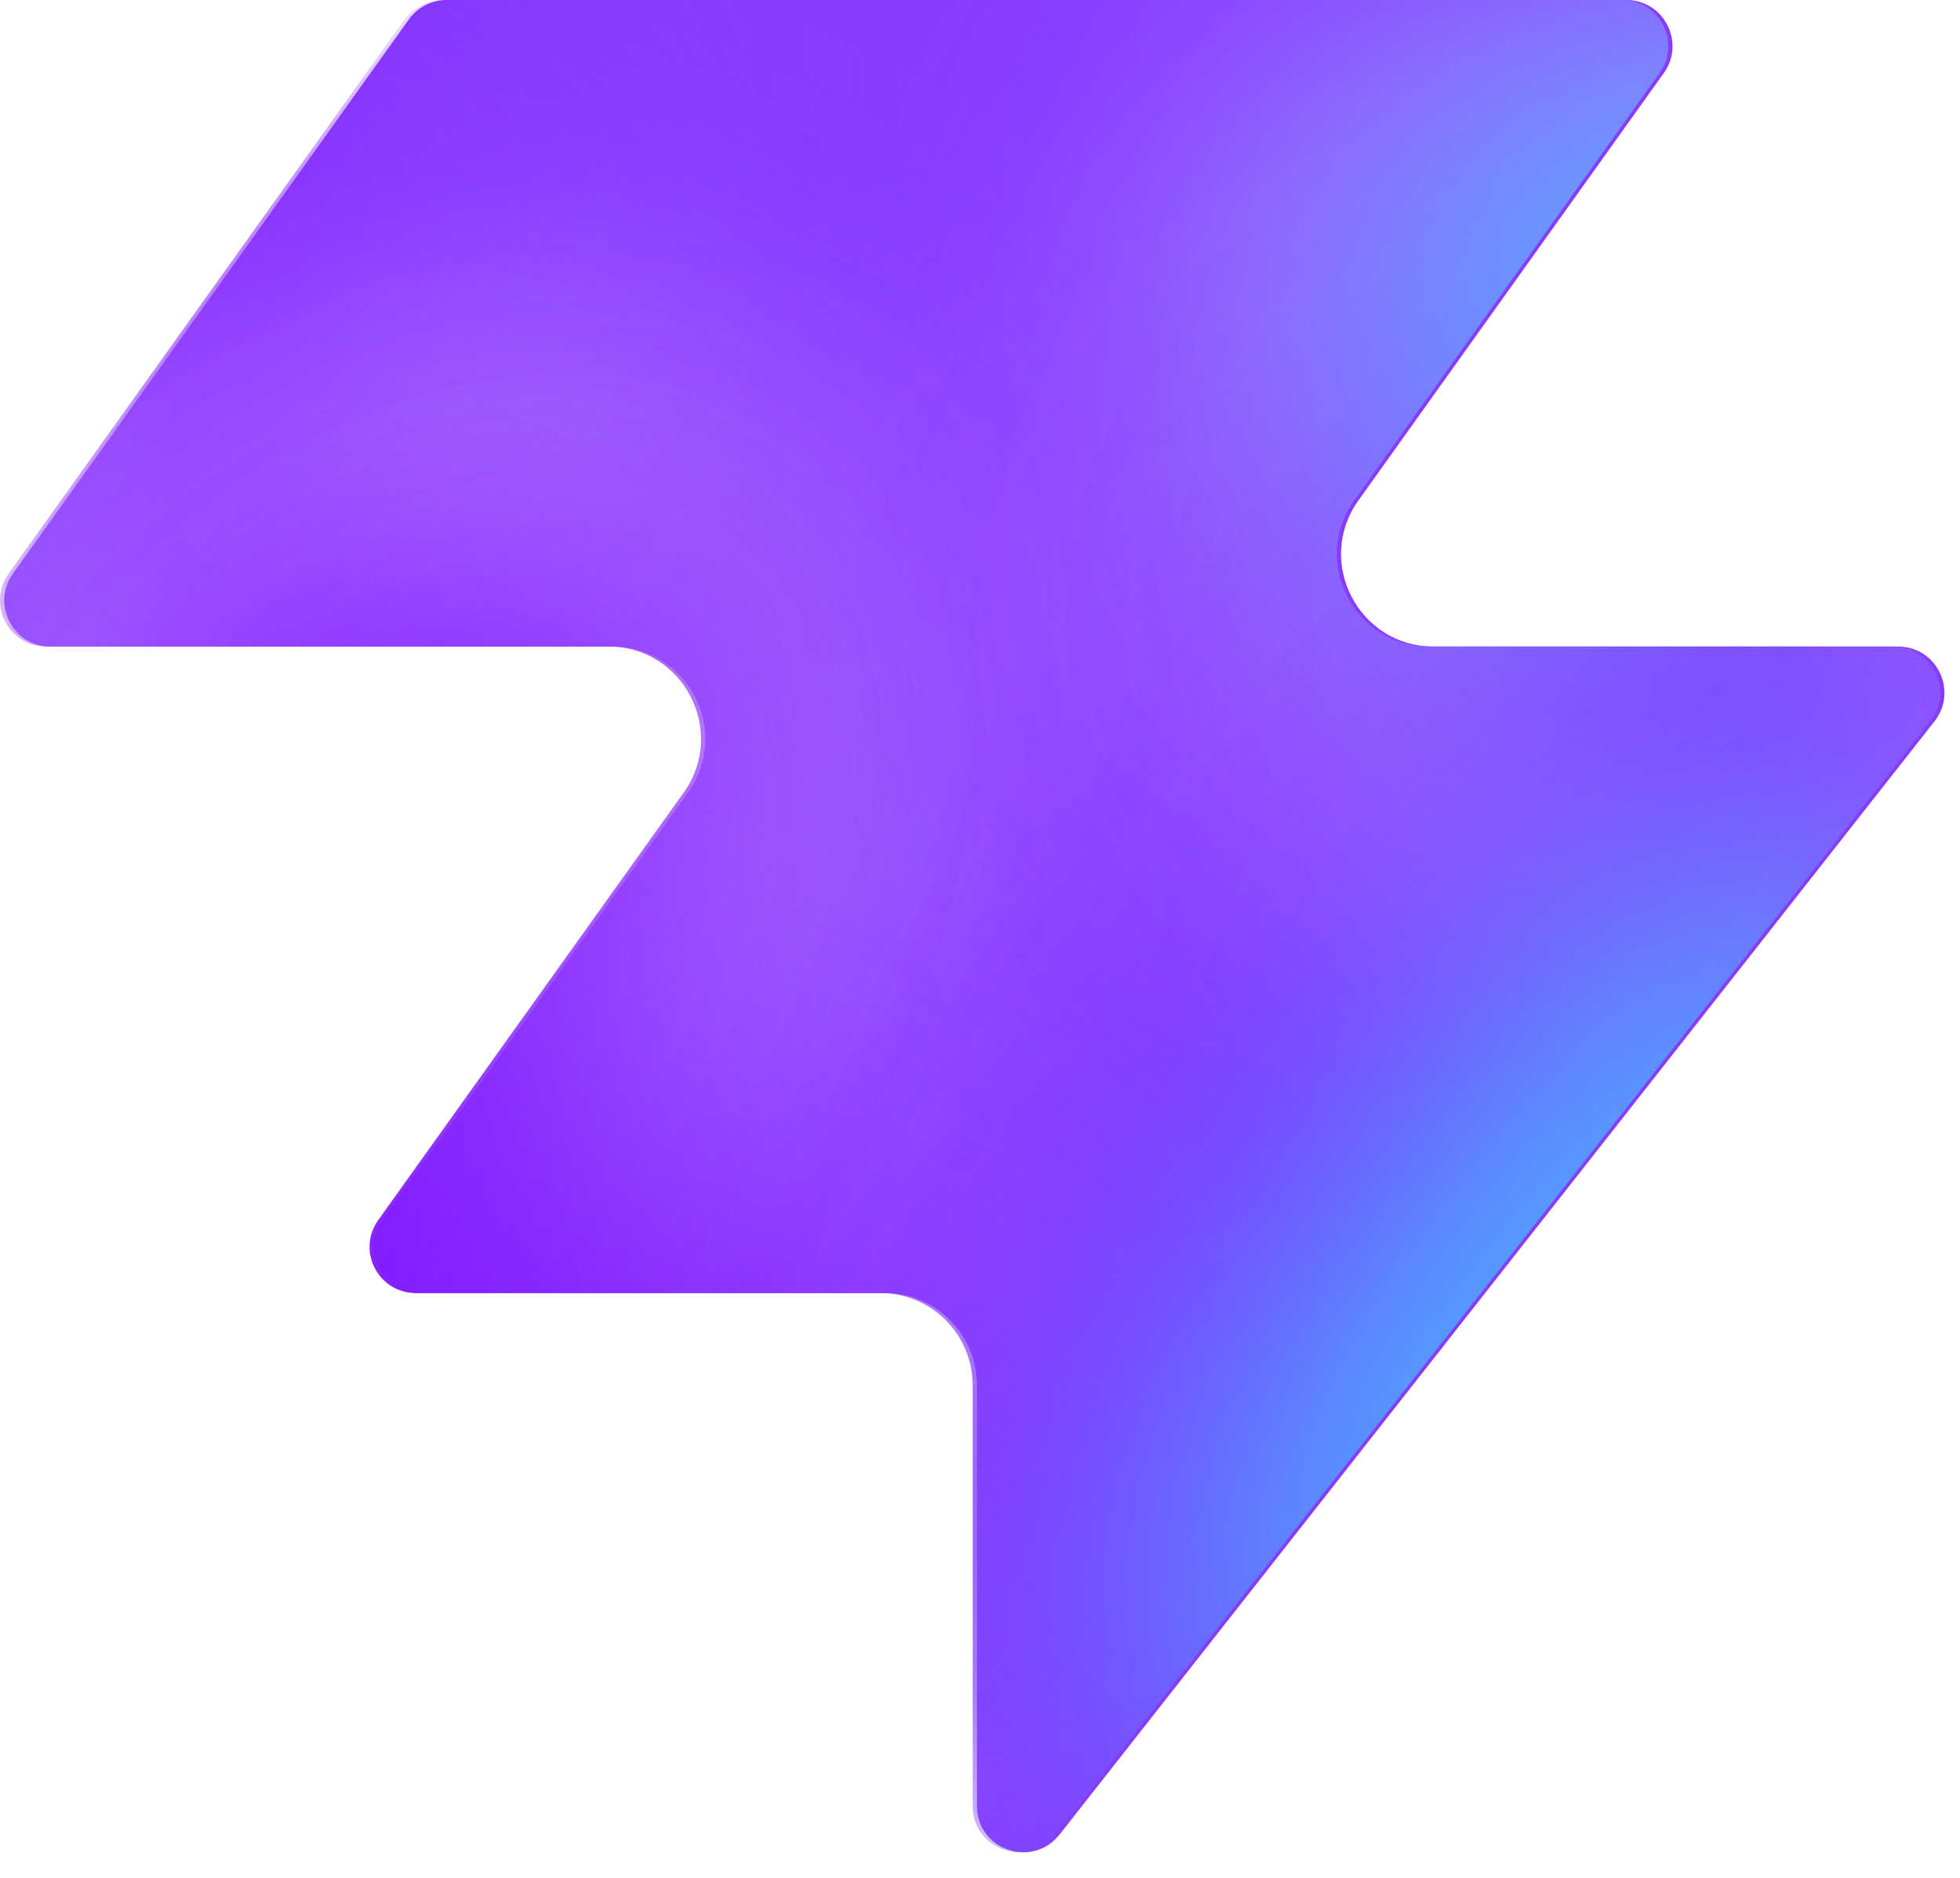
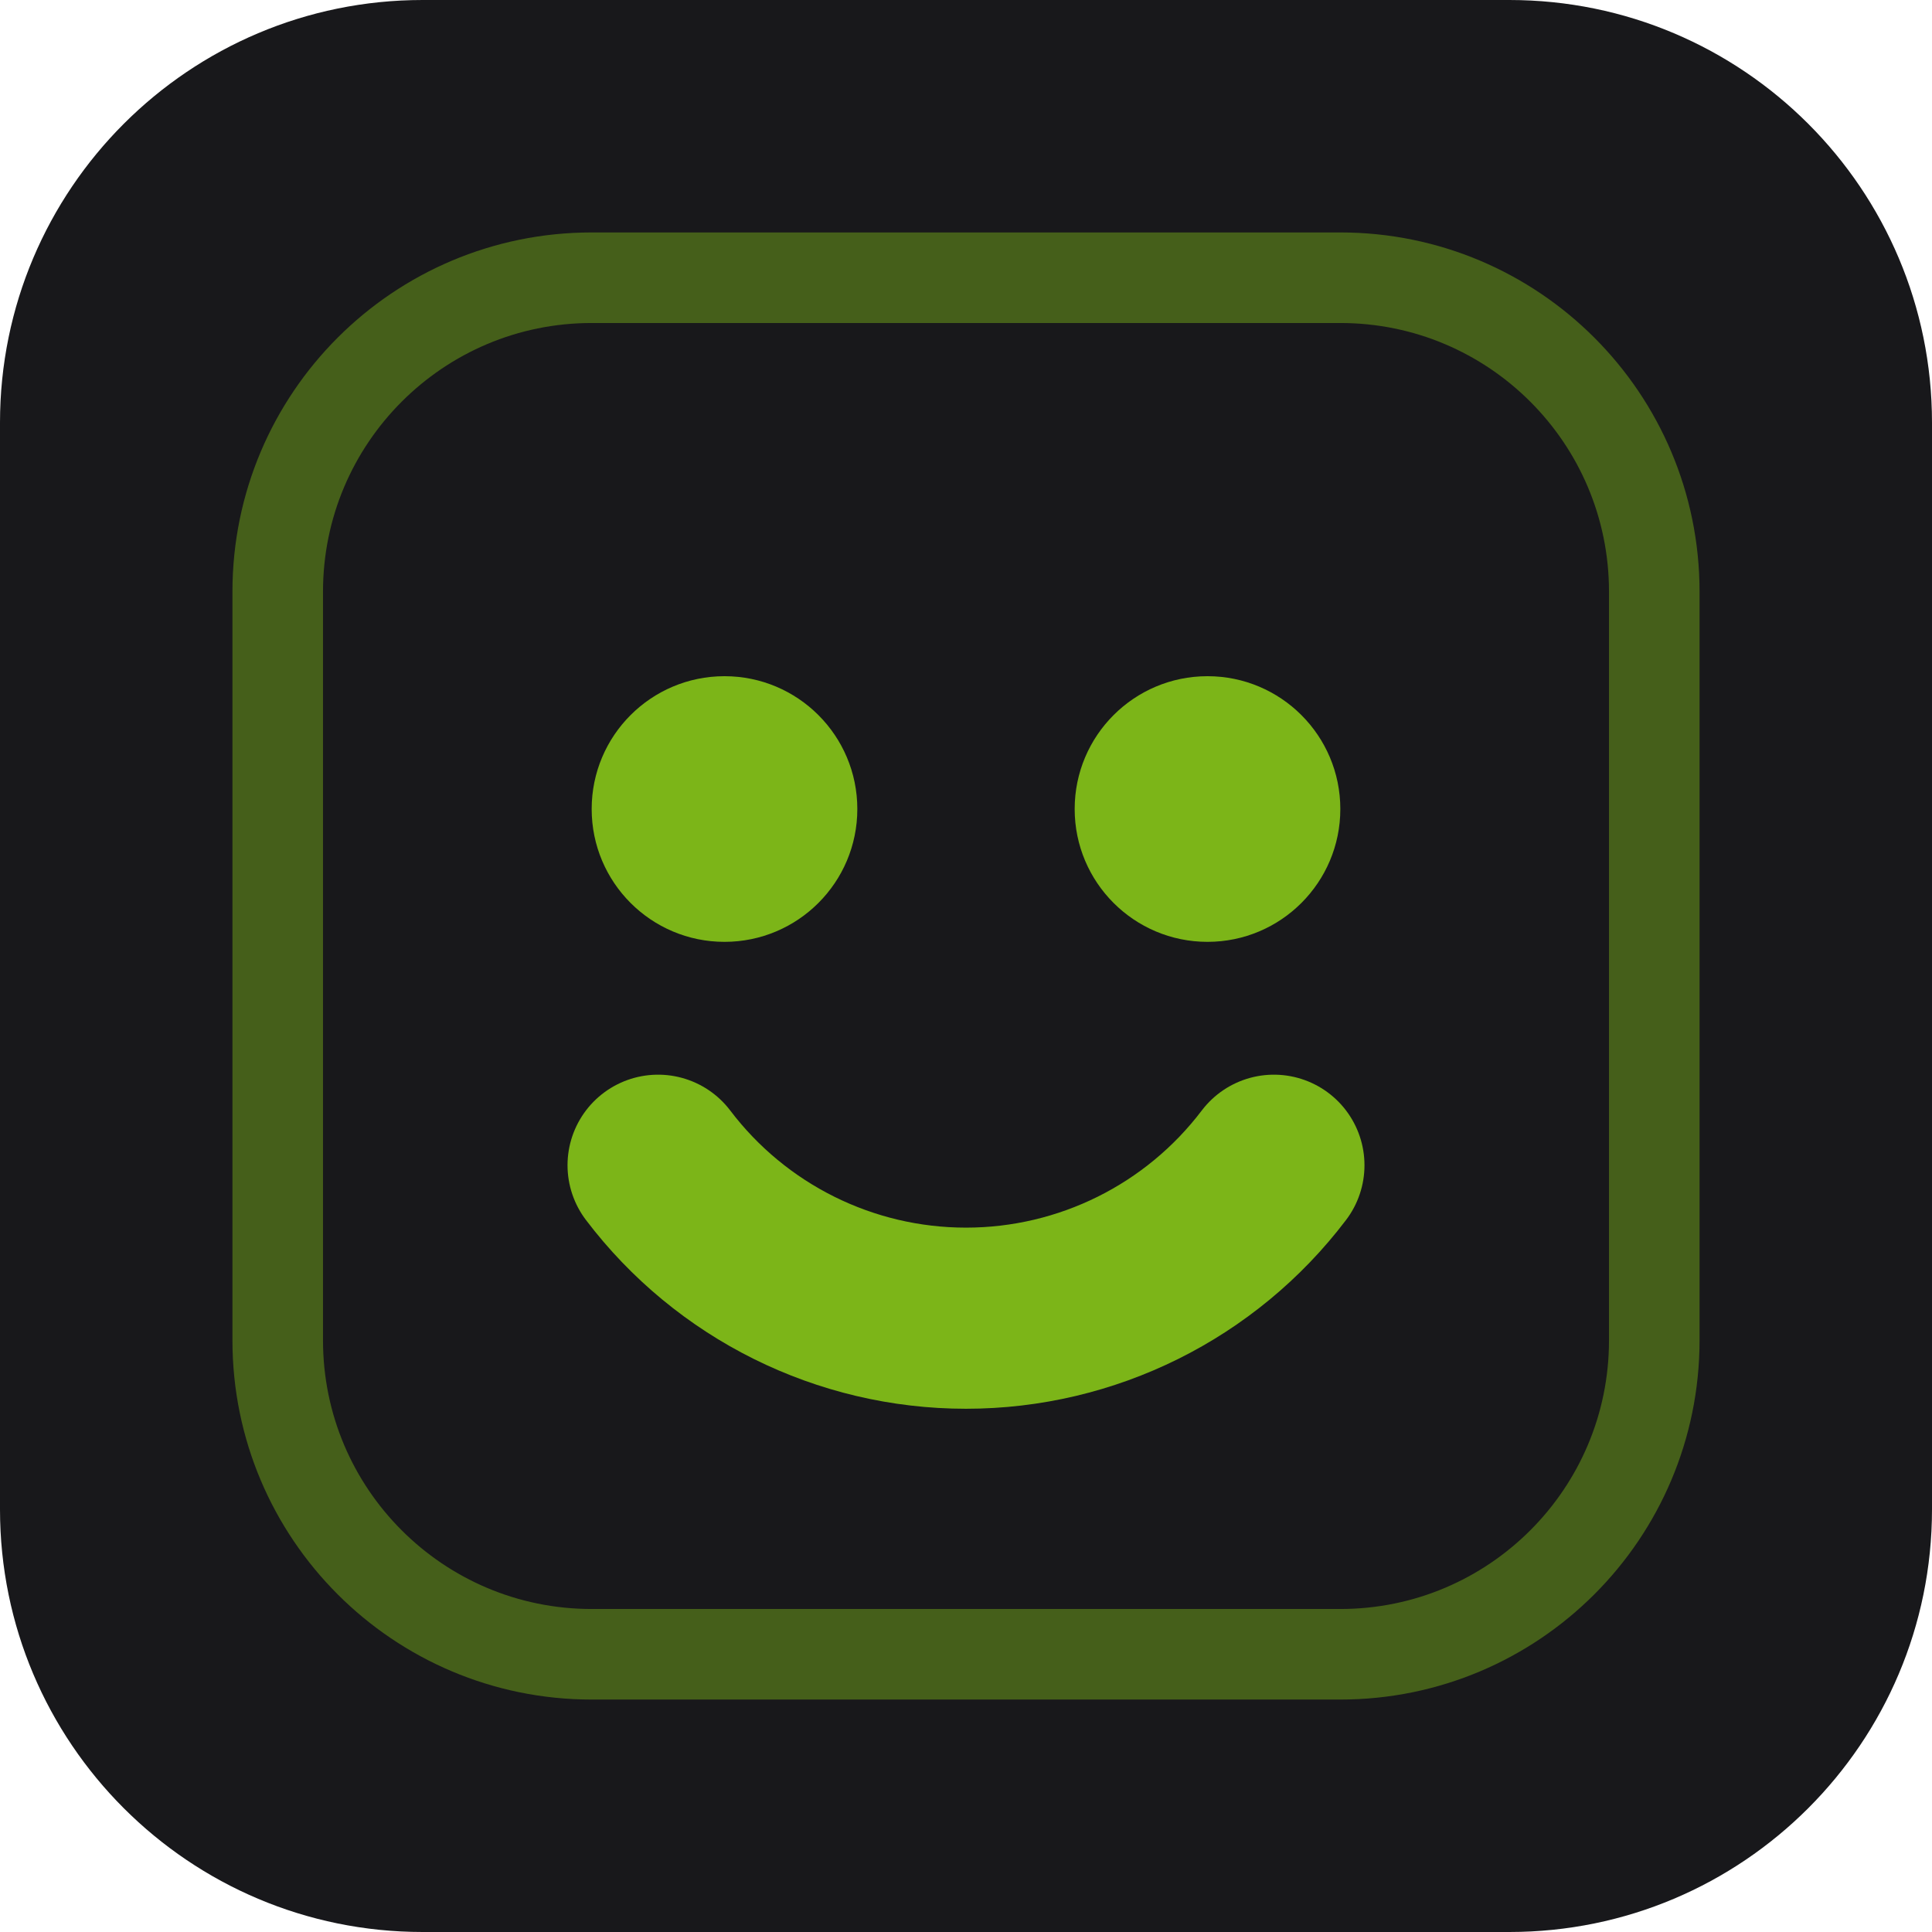
- <svg xmlns="http://www.w3.org/2000/svg" width="48" height="46" fill="none" viewBox="0 0 48 46">
-   <path fill="#863bff" d="M25.946 44.938c-.664.845-2.021.375-2.021-.698V33.937a2.26 2.26 0 0 0-2.262-2.262H10.287c-.92 0-1.456-1.04-.92-1.788l7.48-10.471c1.07-1.497 0-3.578-1.842-3.578H1.237c-.92 0-1.456-1.04-.92-1.788L10.013.474c.214-.297.556-.474.92-.474h28.894c.92 0 1.456 1.04.92 1.788l-7.48 10.471c-1.07 1.498 0 3.579 1.842 3.579h11.377c.943 0 1.473 1.088.89 1.83L25.947 44.94z" style="fill:#863bff;fill:color(display-p3 .525 .23 1);fill-opacity:1" />
-   <mask id="a" width="48" height="46" x="0" y="0" maskUnits="userSpaceOnUse" style="mask-type:alpha">
-     <path fill="#000" d="M25.842 44.938c-.664.844-2.021.375-2.021-.698V33.937a2.26 2.26 0 0 0-2.262-2.262H10.183c-.92 0-1.456-1.04-.92-1.788l7.48-10.471c1.07-1.498 0-3.579-1.842-3.579H1.133c-.92 0-1.456-1.04-.92-1.787L9.91.473c.214-.297.556-.474.92-.474h28.894c.92 0 1.456 1.04.92 1.788l-7.48 10.471c-1.07 1.498 0 3.578 1.842 3.578h11.377c.943 0 1.473 1.088.89 1.832L25.843 44.94z" style="fill:#000;fill-opacity:1" />
-   </mask>
-   <g mask="url(#a)">
-     <g filter="url(#b)">
-       <ellipse cx="5.508" cy="14.704" fill="#ede6ff" rx="5.508" ry="14.704" style="fill:#ede6ff;fill:color(display-p3 .927 .903 1);fill-opacity:1" transform="matrix(.00324 1 1 -.00324 -4.47 31.516)" />
-     </g>
-     <g filter="url(#c)">
-       <ellipse cx="10.399" cy="29.851" fill="#ede6ff" rx="10.399" ry="29.851" style="fill:#ede6ff;fill:color(display-p3 .927 .903 1);fill-opacity:1" transform="matrix(.00324 1 1 -.00324 -39.328 7.883)" />
-     </g>
-     <g filter="url(#d)">
-       <ellipse cx="5.508" cy="30.487" fill="#7e14ff" rx="5.508" ry="30.487" style="fill:#7e14ff;fill:color(display-p3 .492 .077 1);fill-opacity:1" transform="rotate(89.814 -25.913 -14.639)scale(1 -1)" />
-     </g>
-     <g filter="url(#e)">
-       <ellipse cx="5.508" cy="30.599" fill="#7e14ff" rx="5.508" ry="30.599" style="fill:#7e14ff;fill:color(display-p3 .492 .077 1);fill-opacity:1" transform="rotate(89.814 -32.644 -3.334)scale(1 -1)" />
-     </g>
-     <g filter="url(#f)">
-       <ellipse cx="5.508" cy="30.599" fill="#7e14ff" rx="5.508" ry="30.599" style="fill:#7e14ff;fill:color(display-p3 .492 .077 1);fill-opacity:1" transform="matrix(.00324 1 1 -.00324 -34.34 30.47)" />
-     </g>
-     <g filter="url(#g)">
-       <ellipse cx="14.072" cy="22.078" fill="#ede6ff" rx="14.072" ry="22.078" style="fill:#ede6ff;fill:color(display-p3 .927 .903 1);fill-opacity:1" transform="rotate(93.35 24.506 48.493)scale(-1 1)" />
-     </g>
-     <g filter="url(#h)">
-       <ellipse cx="3.47" cy="21.501" fill="#7e14ff" rx="3.47" ry="21.501" style="fill:#7e14ff;fill:color(display-p3 .492 .077 1);fill-opacity:1" transform="rotate(89.009 28.708 47.59)scale(-1 1)" />
-     </g>
-     <g filter="url(#i)">
-       <ellipse cx="3.47" cy="21.501" fill="#7e14ff" rx="3.47" ry="21.501" style="fill:#7e14ff;fill:color(display-p3 .492 .077 1);fill-opacity:1" transform="rotate(89.009 28.708 47.59)scale(-1 1)" />
-     </g>
-     <g filter="url(#j)">
-       <ellipse cx=".387" cy="8.972" fill="#7e14ff" rx="4.407" ry="29.108" style="fill:#7e14ff;fill:color(display-p3 .492 .077 1);fill-opacity:1" transform="rotate(39.51 .387 8.972)" />
-     </g>
-     <g filter="url(#k)">
-       <ellipse cx="47.523" cy="-6.092" fill="#7e14ff" rx="4.407" ry="29.108" style="fill:#7e14ff;fill:color(display-p3 .492 .077 1);fill-opacity:1" transform="rotate(37.892 47.523 -6.092)" />
-     </g>
-     <g filter="url(#l)">
-       <ellipse cx="41.412" cy="6.333" fill="#47bfff" rx="5.971" ry="9.665" style="fill:#47bfff;fill:color(display-p3 .28 .748 1);fill-opacity:1" transform="rotate(37.892 41.412 6.333)" />
-     </g>
-     <g filter="url(#m)">
-       <ellipse cx="-1.879" cy="38.332" fill="#7e14ff" rx="4.407" ry="29.108" style="fill:#7e14ff;fill:color(display-p3 .492 .077 1);fill-opacity:1" transform="rotate(37.892 -1.88 38.332)" />
-     </g>
-     <g filter="url(#n)">
-       <ellipse cx="-1.879" cy="38.332" fill="#7e14ff" rx="4.407" ry="29.108" style="fill:#7e14ff;fill:color(display-p3 .492 .077 1);fill-opacity:1" transform="rotate(37.892 -1.88 38.332)" />
-     </g>
-     <g filter="url(#o)">
-       <ellipse cx="35.651" cy="29.907" fill="#7e14ff" rx="4.407" ry="29.108" style="fill:#7e14ff;fill:color(display-p3 .492 .077 1);fill-opacity:1" transform="rotate(37.892 35.651 29.907)" />
-     </g>
-     <g filter="url(#p)">
-       <ellipse cx="38.418" cy="32.4" fill="#47bfff" rx="5.971" ry="15.297" style="fill:#47bfff;fill:color(display-p3 .28 .748 1);fill-opacity:1" transform="rotate(37.892 38.418 32.4)" />
-     </g>
+ <svg xmlns="http://www.w3.org/2000/svg" viewBox="0 0 32 32" role="img" aria-label="OrinnFACE 管理画面">
+   <rect width="32" height="32" rx="7" fill="#18181B" />
+   <rect x="4.6" y="4.6" width="22.8" height="22.8" rx="5.2" fill="none" stroke="#7CB518" stroke-width="1.5" opacity="0.45" />
+   <g fill="#7CB518">
+     <circle cx="12" cy="13.4" r="2.2" />
+     <circle cx="20" cy="13.4" r="2.2" />
  </g>
-   <defs>
-     <filter id="b" width="60.045" height="41.654" x="-19.77" y="16.149" color-interpolation-filters="sRGB" filterUnits="userSpaceOnUse">
-       <feFlood flood-opacity="0" result="BackgroundImageFix" />
-       <feBlend in="SourceGraphic" in2="BackgroundImageFix" result="shape" />
-       <feGaussianBlur result="effect1_foregroundBlur_2002_17158" stdDeviation="7.659" />
-     </filter>
-     <filter id="c" width="90.34" height="51.437" x="-54.613" y="-7.533" color-interpolation-filters="sRGB" filterUnits="userSpaceOnUse">
-       <feFlood flood-opacity="0" result="BackgroundImageFix" />
-       <feBlend in="SourceGraphic" in2="BackgroundImageFix" result="shape" />
-       <feGaussianBlur result="effect1_foregroundBlur_2002_17158" stdDeviation="7.659" />
-     </filter>
-     <filter id="d" width="79.355" height="29.4" x="-49.64" y="2.03" color-interpolation-filters="sRGB" filterUnits="userSpaceOnUse">
-       <feFlood flood-opacity="0" result="BackgroundImageFix" />
-       <feBlend in="SourceGraphic" in2="BackgroundImageFix" result="shape" />
-       <feGaussianBlur result="effect1_foregroundBlur_2002_17158" stdDeviation="4.596" />
-     </filter>
-     <filter id="e" width="79.579" height="29.4" x="-45.045" y="20.029" color-interpolation-filters="sRGB" filterUnits="userSpaceOnUse">
-       <feFlood flood-opacity="0" result="BackgroundImageFix" />
-       <feBlend in="SourceGraphic" in2="BackgroundImageFix" result="shape" />
-       <feGaussianBlur result="effect1_foregroundBlur_2002_17158" stdDeviation="4.596" />
-     </filter>
-     <filter id="f" width="79.579" height="29.4" x="-43.513" y="21.178" color-interpolation-filters="sRGB" filterUnits="userSpaceOnUse">
-       <feFlood flood-opacity="0" result="BackgroundImageFix" />
-       <feBlend in="SourceGraphic" in2="BackgroundImageFix" result="shape" />
-       <feGaussianBlur result="effect1_foregroundBlur_2002_17158" stdDeviation="4.596" />
-     </filter>
-     <filter id="g" width="74.749" height="58.852" x="15.756" y="-17.901" color-interpolation-filters="sRGB" filterUnits="userSpaceOnUse">
-       <feFlood flood-opacity="0" result="BackgroundImageFix" />
-       <feBlend in="SourceGraphic" in2="BackgroundImageFix" result="shape" />
-       <feGaussianBlur result="effect1_foregroundBlur_2002_17158" stdDeviation="7.659" />
-     </filter>
-     <filter id="h" width="61.377" height="25.362" x="23.548" y="2.284" color-interpolation-filters="sRGB" filterUnits="userSpaceOnUse">
-       <feFlood flood-opacity="0" result="BackgroundImageFix" />
-       <feBlend in="SourceGraphic" in2="BackgroundImageFix" result="shape" />
-       <feGaussianBlur result="effect1_foregroundBlur_2002_17158" stdDeviation="4.596" />
-     </filter>
-     <filter id="i" width="61.377" height="25.362" x="23.548" y="2.284" color-interpolation-filters="sRGB" filterUnits="userSpaceOnUse">
-       <feFlood flood-opacity="0" result="BackgroundImageFix" />
-       <feBlend in="SourceGraphic" in2="BackgroundImageFix" result="shape" />
-       <feGaussianBlur result="effect1_foregroundBlur_2002_17158" stdDeviation="4.596" />
-     </filter>
-     <filter id="j" width="56.045" height="63.649" x="-27.636" y="-22.853" color-interpolation-filters="sRGB" filterUnits="userSpaceOnUse">
-       <feFlood flood-opacity="0" result="BackgroundImageFix" />
-       <feBlend in="SourceGraphic" in2="BackgroundImageFix" result="shape" />
-       <feGaussianBlur result="effect1_foregroundBlur_2002_17158" stdDeviation="4.596" />
-     </filter>
-     <filter id="k" width="54.814" height="64.646" x="20.116" y="-38.415" color-interpolation-filters="sRGB" filterUnits="userSpaceOnUse">
-       <feFlood flood-opacity="0" result="BackgroundImageFix" />
-       <feBlend in="SourceGraphic" in2="BackgroundImageFix" result="shape" />
-       <feGaussianBlur result="effect1_foregroundBlur_2002_17158" stdDeviation="4.596" />
-     </filter>
-     <filter id="l" width="33.541" height="35.313" x="24.641" y="-11.323" color-interpolation-filters="sRGB" filterUnits="userSpaceOnUse">
-       <feFlood flood-opacity="0" result="BackgroundImageFix" />
-       <feBlend in="SourceGraphic" in2="BackgroundImageFix" result="shape" />
-       <feGaussianBlur result="effect1_foregroundBlur_2002_17158" stdDeviation="4.596" />
-     </filter>
-     <filter id="m" width="54.814" height="64.646" x="-29.286" y="6.009" color-interpolation-filters="sRGB" filterUnits="userSpaceOnUse">
-       <feFlood flood-opacity="0" result="BackgroundImageFix" />
-       <feBlend in="SourceGraphic" in2="BackgroundImageFix" result="shape" />
-       <feGaussianBlur result="effect1_foregroundBlur_2002_17158" stdDeviation="4.596" />
-     </filter>
-     <filter id="n" width="54.814" height="64.646" x="-29.286" y="6.009" color-interpolation-filters="sRGB" filterUnits="userSpaceOnUse">
-       <feFlood flood-opacity="0" result="BackgroundImageFix" />
-       <feBlend in="SourceGraphic" in2="BackgroundImageFix" result="shape" />
-       <feGaussianBlur result="effect1_foregroundBlur_2002_17158" stdDeviation="4.596" />
-     </filter>
-     <filter id="o" width="54.814" height="64.646" x="8.244" y="-2.416" color-interpolation-filters="sRGB" filterUnits="userSpaceOnUse">
-       <feFlood flood-opacity="0" result="BackgroundImageFix" />
-       <feBlend in="SourceGraphic" in2="BackgroundImageFix" result="shape" />
-       <feGaussianBlur result="effect1_foregroundBlur_2002_17158" stdDeviation="4.596" />
-     </filter>
-     <filter id="p" width="39.409" height="43.623" x="18.713" y="10.588" color-interpolation-filters="sRGB" filterUnits="userSpaceOnUse">
-       <feFlood flood-opacity="0" result="BackgroundImageFix" />
-       <feBlend in="SourceGraphic" in2="BackgroundImageFix" result="shape" />
-       <feGaussianBlur result="effect1_foregroundBlur_2002_17158" stdDeviation="4.596" />
-     </filter>
-   </defs>
+   <path d="M10.9 19.3a6.4 6.4 0 0 0 10.2 0" fill="none" stroke="#7CB518" stroke-width="3" stroke-linecap="round" />
</svg>
